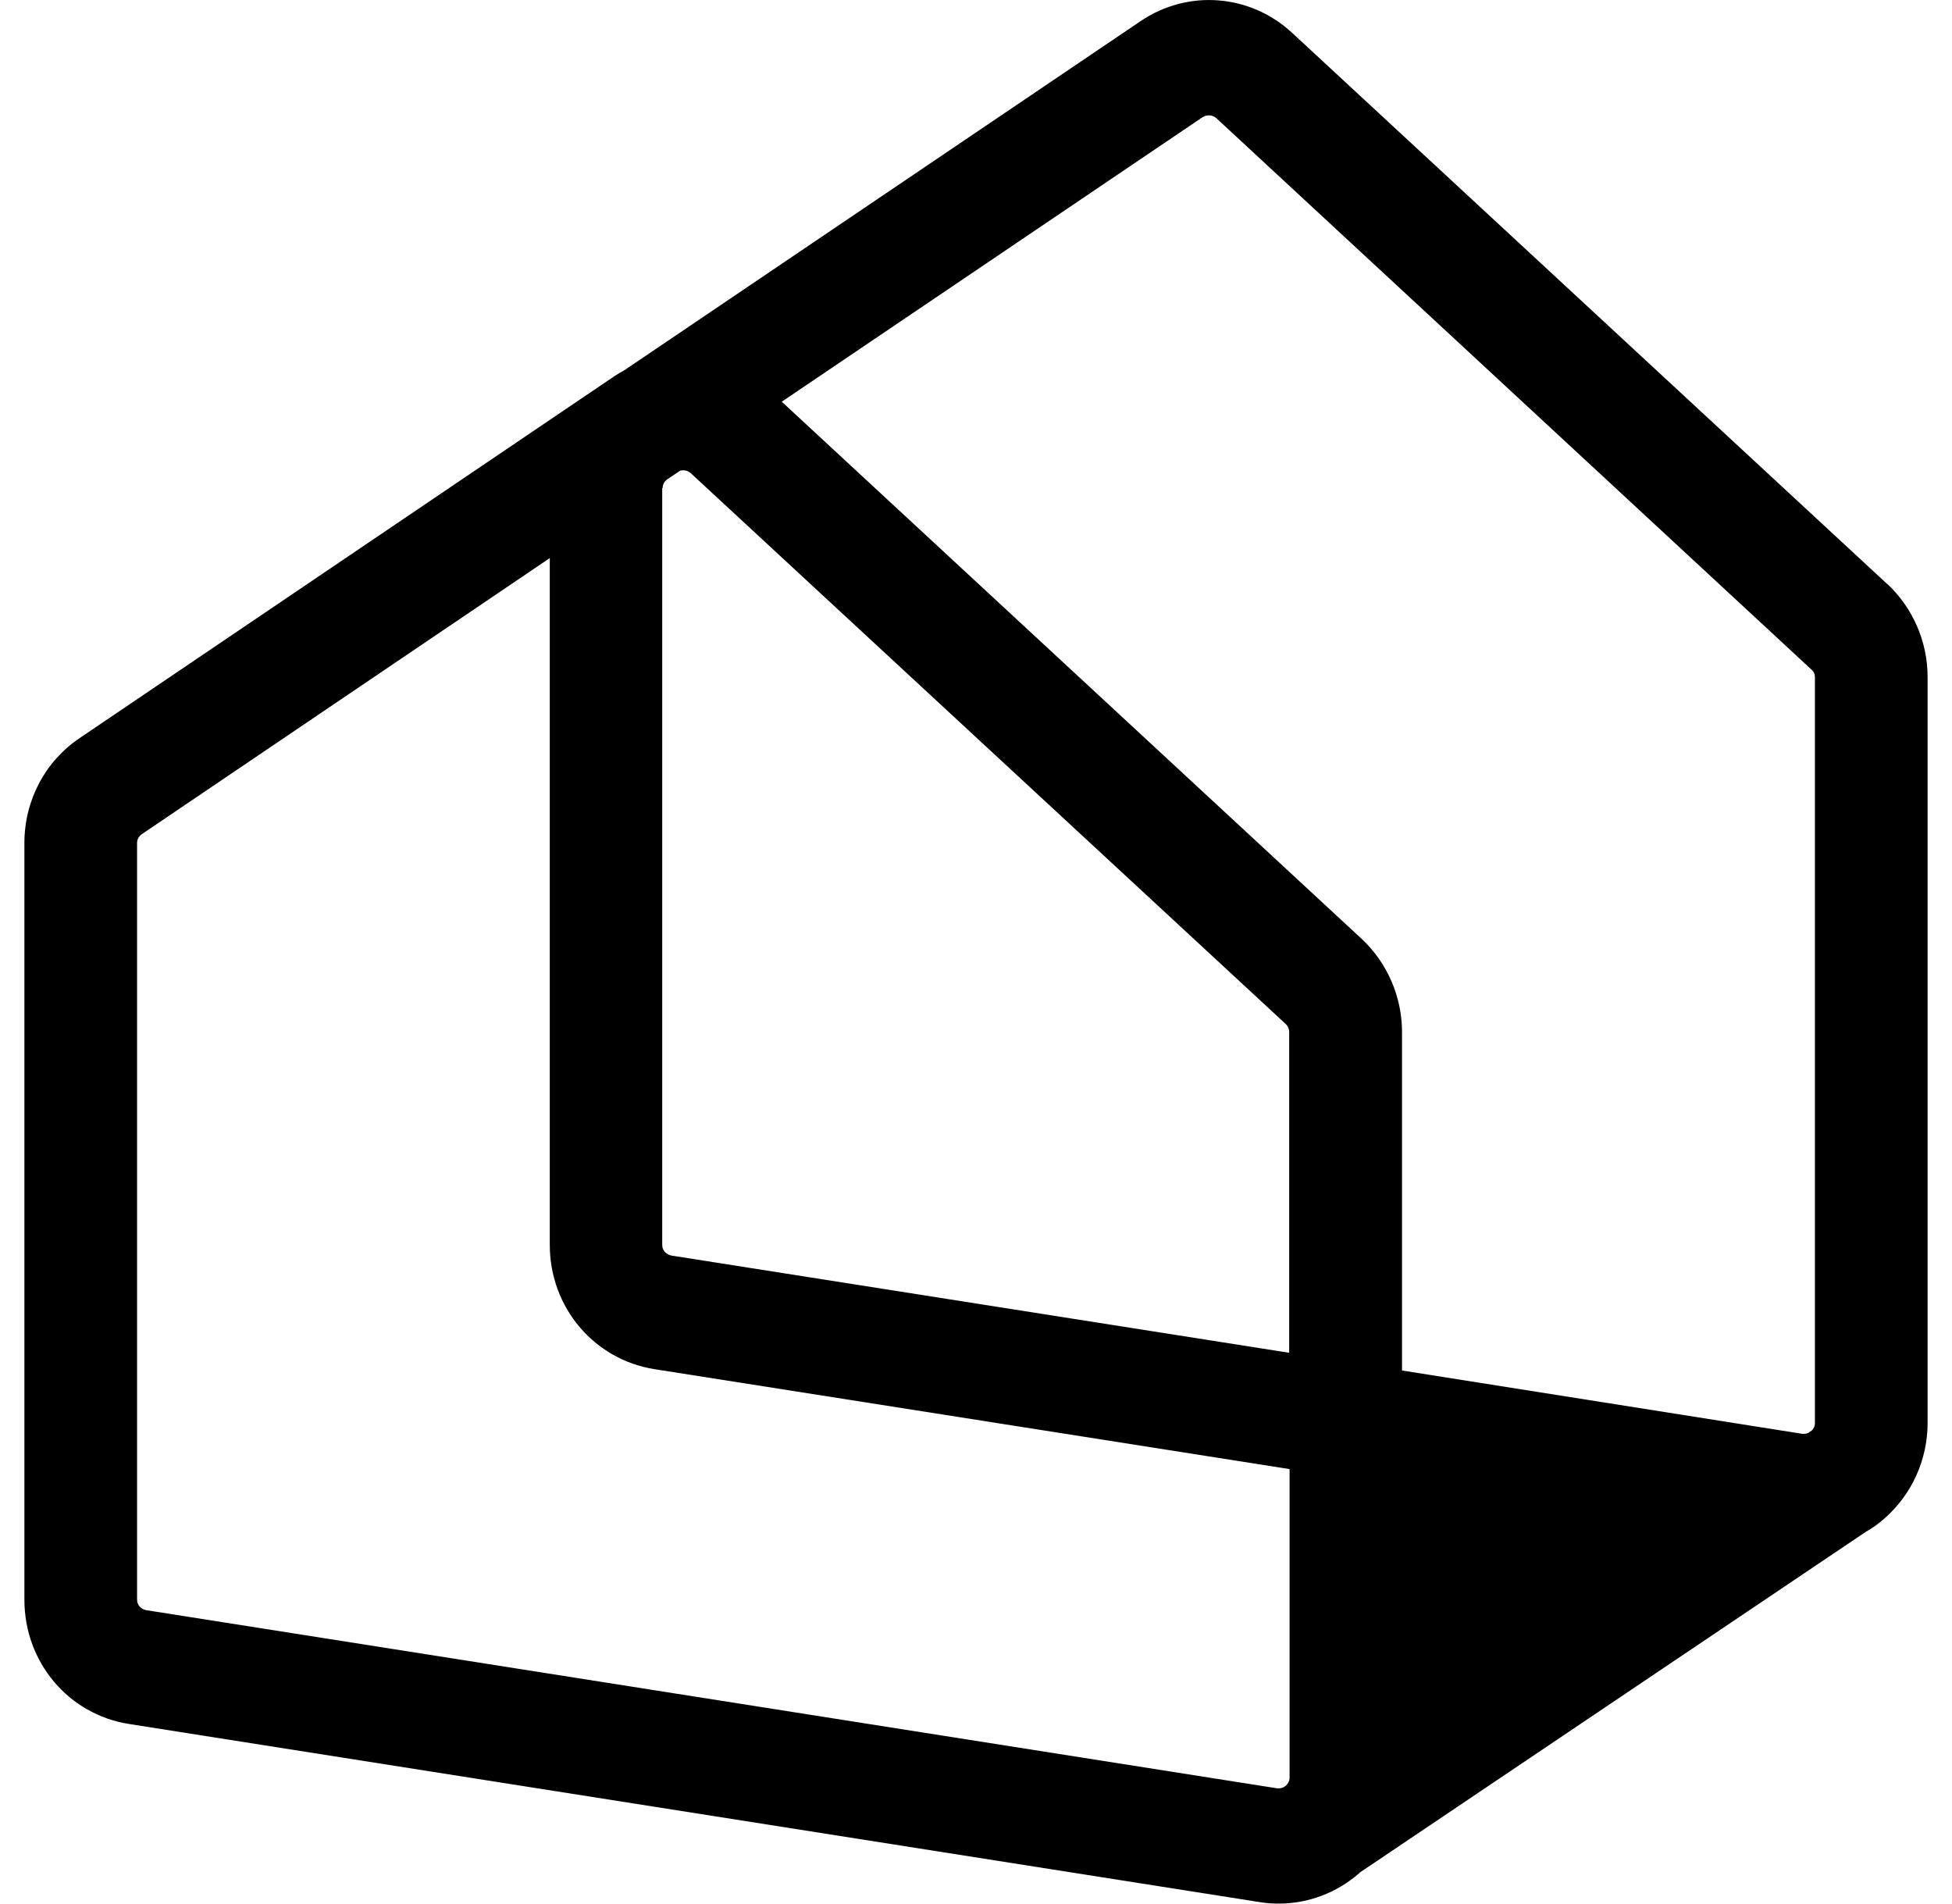
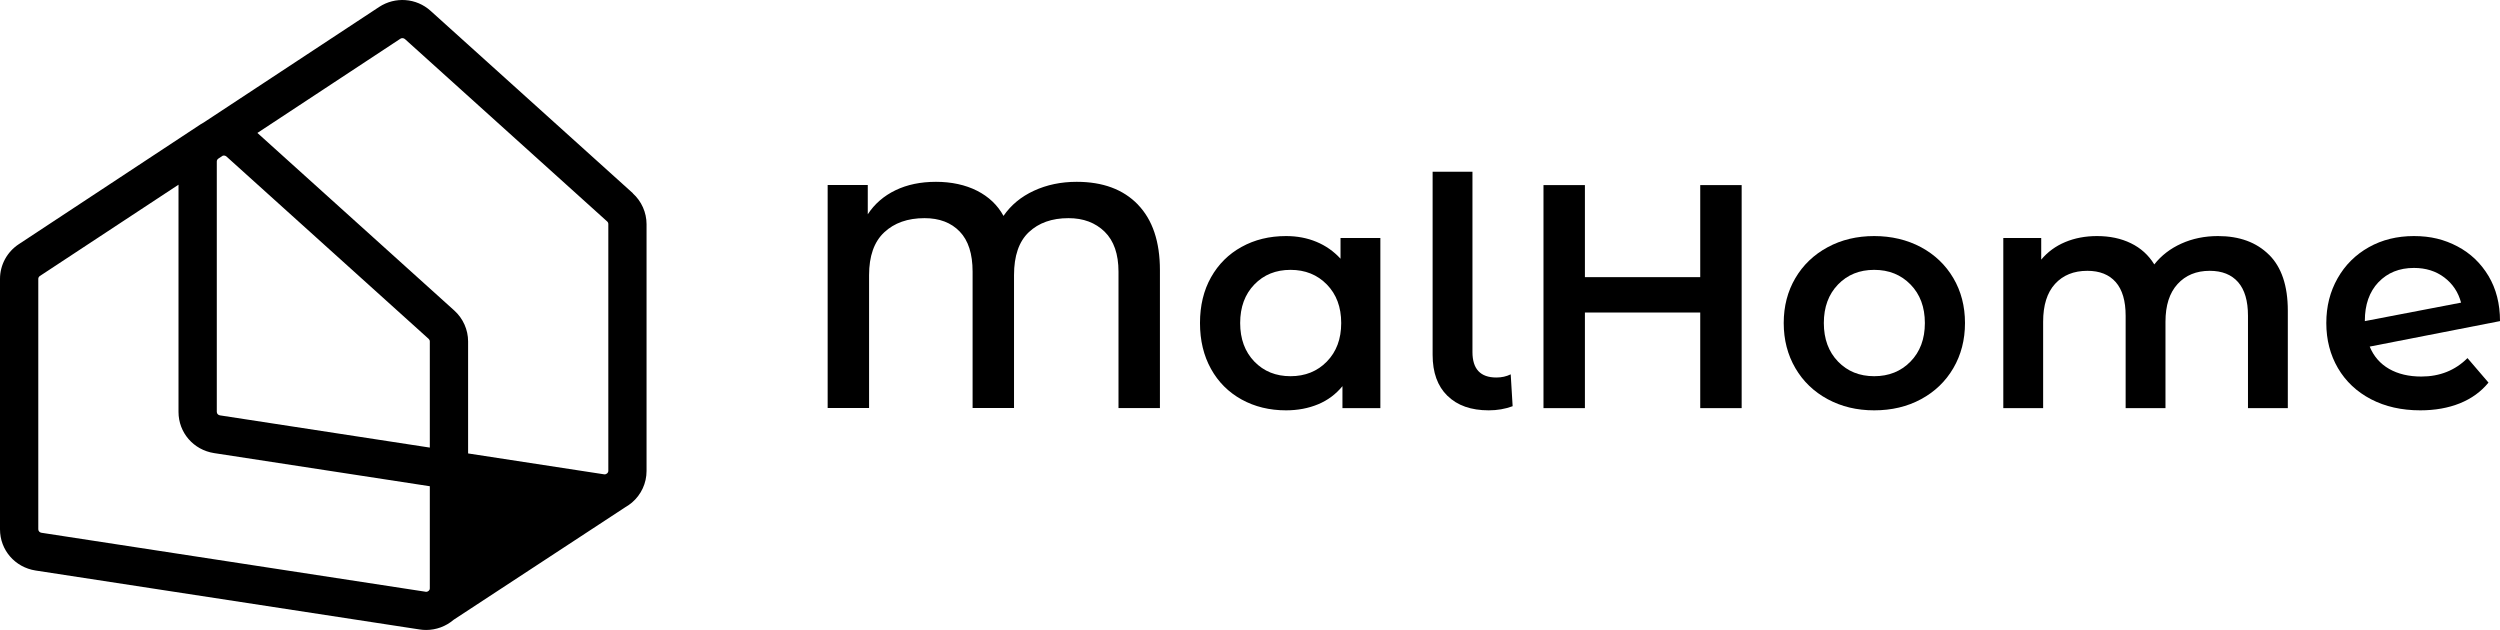
- <svg xmlns="http://www.w3.org/2000/svg" width="40px" height="39px" viewBox="0 0 39 39" version="1.1">
-   <g id="surface1">
-     <path style=" stroke:none;fill-rule:nonzero;fill:rgb(0%,0%,0%);fill-opacity:1;" d="M 38.172 11.965 L 25.977 0.672 C 25.117 -0.125 23.84 -0.223 22.871 0.434 L 12.293 7.586 C 12.227 7.621 12.164 7.66 12.102 7.699 L 1.133 15.121 C 0.422 15.598 0 16.402 0 17.27 L 0 32.773 C 0 34.055 0.902 35.125 2.145 35.32 L 25.312 38.969 C 25.445 38.992 25.574 39 25.703 39 C 26.305 39 26.891 38.781 27.355 38.375 C 27.355 38.375 27.355 38.371 27.359 38.367 L 37.734 31.383 C 37.871 31.305 38.004 31.211 38.121 31.105 C 38.68 30.613 39 29.902 39 29.152 L 39 13.867 C 39 13.145 38.695 12.449 38.172 11.961 Z M 24.145 2.402 C 24.23 2.344 24.348 2.352 24.426 2.422 L 36.621 13.719 C 36.668 13.758 36.691 13.812 36.691 13.875 L 36.691 29.156 C 36.691 29.227 36.656 29.277 36.629 29.305 L 36.551 29.359 C 36.52 29.371 36.48 29.379 36.43 29.375 L 28.23 28.078 L 28.23 21.145 C 28.23 20.418 27.926 19.723 27.402 19.234 L 15.52 8.23 L 24.141 2.402 Z M 13.078 10 C 13.078 9.93 13.113 9.863 13.172 9.82 L 13.434 9.645 C 13.512 9.621 13.598 9.641 13.656 9.695 L 25.852 20.984 C 25.895 21.027 25.918 21.082 25.918 21.145 L 25.918 27.715 L 13.258 25.723 C 13.148 25.703 13.07 25.613 13.07 25.504 L 13.07 10 Z M 25.664 36.637 L 2.496 32.988 C 2.387 32.969 2.309 32.883 2.309 32.773 L 2.309 17.27 C 2.309 17.199 2.344 17.133 2.406 17.09 L 10.766 11.434 L 10.766 25.504 C 10.766 26.785 11.672 27.855 12.914 28.051 L 25.926 30.098 L 25.926 36.418 C 25.926 36.5 25.883 36.551 25.852 36.582 C 25.816 36.613 25.754 36.648 25.664 36.637 Z M 25.664 36.637 " />
-   </g>
+ <svg xmlns="http://www.w3.org/2000/svg" width="754" height="190" viewBox="0 0 754 190" fill="none">
+   <path d="M190.861 58.266L129.869 3.274C125.577 -0.611 119.19 -1.086 114.336 2.104L61.452 36.938C61.128 37.107 60.804 37.294 60.498 37.498L5.655 73.655C2.112 75.996 0 79.899 0 84.124V159.645C0 165.889 4.513 171.098 10.73 172.066L126.565 189.847C127.212 189.949 127.86 190 128.507 190C131.522 190 134.451 188.931 136.767 186.963C136.767 186.963 136.767 186.963 136.784 186.946L188.664 152.926C189.345 152.536 189.993 152.078 190.606 151.569C193.399 149.177 195 145.715 195 142.05V67.615C195 64.085 193.484 60.692 190.861 58.316V58.266ZM120.723 11.69C121.166 11.402 121.745 11.453 122.137 11.792L183.129 66.8C183.35 67.004 183.469 67.275 183.469 67.564V141.999C183.469 142.339 183.316 142.576 183.163 142.729L182.771 142.984C182.601 143.051 182.413 143.085 182.175 143.051L141.179 136.757V102.975C141.179 99.445 139.663 96.052 137.04 93.676L77.632 40.094L120.74 11.69H120.723ZM65.386 48.696C65.386 48.357 65.573 48.017 65.863 47.831L67.174 46.965C67.566 46.847 67.992 46.931 68.299 47.203L129.29 102.211C129.512 102.415 129.631 102.686 129.631 102.975V134.992L66.323 125.27C65.778 125.185 65.386 124.744 65.386 124.218V48.696ZM128.32 178.462L12.485 160.68C11.94 160.596 11.548 160.154 11.548 159.628V84.107C11.548 83.767 11.735 83.428 12.025 83.242L53.838 55.703V124.235C53.838 130.479 58.352 135.688 64.569 136.655L129.631 146.648V177.444C129.631 177.834 129.427 178.089 129.256 178.225C129.069 178.377 128.762 178.547 128.337 178.479L128.32 178.462Z" fill="black" />
+   <path d="M343.202 61.722C347.616 66.307 349.832 72.885 349.832 81.475V123.076H337.34V81.952C337.34 76.635 335.942 72.612 333.164 69.886C330.369 67.159 326.739 65.795 322.257 65.795C317.263 65.795 313.276 67.21 310.293 70.022C307.311 72.834 305.828 77.163 305.828 82.991V123.059H293.336V81.935C293.336 76.549 292.04 72.51 289.45 69.835C286.859 67.142 283.314 65.795 278.832 65.795C273.771 65.795 269.714 67.227 266.681 70.073C263.63 72.919 262.113 77.231 262.113 82.991V123.059H249.621V55.791H261.721V64.636C263.767 61.501 266.562 59.081 270.089 57.376C273.617 55.672 277.673 54.837 282.292 54.837C286.91 54.837 291.171 55.74 294.682 57.53C298.21 59.319 300.868 61.858 302.658 65.114C304.908 61.842 307.958 59.319 311.827 57.53C315.696 55.74 320.007 54.837 324.745 54.837C332.619 54.837 338.771 57.121 343.202 61.705V61.722Z" fill="black" />
+   <path d="M416.318 71.777V123.092H404.883V116.463C402.889 118.9 400.451 120.723 397.537 121.933C394.623 123.143 391.402 123.757 387.874 123.757C382.88 123.757 378.415 122.666 374.461 120.485C370.525 118.303 367.44 115.236 365.241 111.265C363.026 107.294 361.918 102.675 361.918 97.426C361.918 92.177 363.026 87.575 365.241 83.638C367.457 79.702 370.525 76.634 374.461 74.469C378.398 72.288 382.863 71.197 387.874 71.197C391.197 71.197 394.265 71.777 397.043 72.936C399.821 74.094 402.241 75.782 404.303 78.031V71.777H416.318ZM400.179 109.049C403.059 106.101 404.508 102.232 404.508 97.426C404.508 92.62 403.059 88.751 400.179 85.803C397.299 82.855 393.651 81.389 389.22 81.389C384.789 81.389 381.159 82.855 378.313 85.803C375.467 88.751 374.035 92.62 374.035 97.426C374.035 102.232 375.467 106.101 378.313 109.049C381.159 111.997 384.806 113.463 389.22 113.463C393.634 113.463 397.299 111.997 400.179 109.049Z" fill="black" />
+   <path d="M436.543 119.377C433.561 116.463 432.078 112.356 432.078 107.021V51.786H444.093V106.169C444.093 111.299 446.496 113.856 451.302 113.856C452.904 113.856 454.336 113.532 455.631 112.901L456.211 122.513C453.961 123.348 451.558 123.757 449.001 123.757C443.684 123.757 439.543 122.309 436.56 119.377H436.543Z" fill="black" />
+   <path d="M525.284 55.825V123.093H512.792V94.256H478.008V123.093H465.516V55.825H478.008V83.588H512.792V55.825H525.284Z" fill="black" />
+   <path d="M551.228 120.399C547.07 118.15 543.814 115.031 541.48 111.026C539.145 107.021 537.969 102.488 537.969 97.426C537.969 92.364 539.145 87.848 541.48 83.877C543.814 79.906 547.07 76.804 551.228 74.555C555.386 72.305 560.073 71.197 565.254 71.197C570.435 71.197 575.207 72.322 579.382 74.555C583.541 76.804 586.796 79.906 589.131 83.877C591.466 87.848 592.642 92.364 592.642 97.426C592.642 102.488 591.466 107.021 589.131 111.026C586.796 115.031 583.541 118.15 579.382 120.399C575.224 122.649 570.503 123.757 565.254 123.757C560.005 123.757 555.386 122.632 551.228 120.399ZM576.213 109.049C579.093 106.101 580.541 102.232 580.541 97.426C580.541 92.62 579.093 88.751 576.213 85.803C573.332 82.855 569.685 81.389 565.254 81.389C560.823 81.389 557.193 82.855 554.347 85.803C551.501 88.751 550.069 92.62 550.069 97.426C550.069 102.232 551.501 106.101 554.347 109.049C557.193 111.997 560.84 113.463 565.254 113.463C569.668 113.463 573.332 111.997 576.213 109.049Z" fill="black" />
+   <path d="M684.33 76.821C688.113 80.571 690.005 86.195 690.005 93.694V123.092H677.99V95.227C677.99 90.745 677.002 87.371 675.008 85.087C673.014 82.82 670.168 81.678 666.452 81.678C662.413 81.678 659.175 83.008 656.755 85.666C654.318 88.325 653.108 92.126 653.108 97.051V123.092H641.093V95.227C641.093 90.745 640.104 87.371 638.11 85.087C636.116 82.82 633.27 81.678 629.555 81.678C625.448 81.678 622.209 82.991 619.806 85.615C617.403 88.24 616.21 92.058 616.21 97.051V123.092H604.195V71.777H615.631V78.304C617.557 76.003 619.96 74.231 622.84 73.021C625.72 71.811 628.924 71.197 632.452 71.197C636.304 71.197 639.712 71.913 642.678 73.362C645.66 74.81 648.012 76.941 649.733 79.753C651.847 77.06 654.573 74.964 657.897 73.464C661.22 71.964 664.918 71.197 668.94 71.197C675.417 71.197 680.529 73.072 684.313 76.821H684.33Z" fill="black" />
+   <path d="M744.186 107.992L750.526 115.389C748.276 118.15 745.396 120.229 741.885 121.644C738.357 123.058 734.386 123.757 729.972 123.757C724.331 123.757 719.372 122.632 715.077 120.399C710.782 118.15 707.476 115.031 705.124 111.026C702.789 107.021 701.613 102.488 701.613 97.426C701.613 92.364 702.755 87.933 705.022 83.928C707.288 79.923 710.441 76.804 714.446 74.555C718.451 72.305 722.985 71.197 728.046 71.197C733.108 71.197 737.215 72.237 741.169 74.316C745.106 76.395 748.225 79.378 750.543 83.246C752.844 87.115 754.003 91.648 754.003 96.847L714.702 104.533C715.912 107.481 717.872 109.714 720.565 111.265C723.257 112.798 726.496 113.565 730.262 113.565C735.835 113.565 740.488 111.708 744.203 107.992H744.186ZM717.327 85.121C714.6 88.001 713.236 91.887 713.236 96.744V96.847L742.26 91.273C741.425 88.138 739.738 85.598 737.215 83.69C734.676 81.764 731.625 80.809 728.046 80.809C723.632 80.809 720.053 82.258 717.327 85.138V85.121Z" fill="black" />
</svg>
